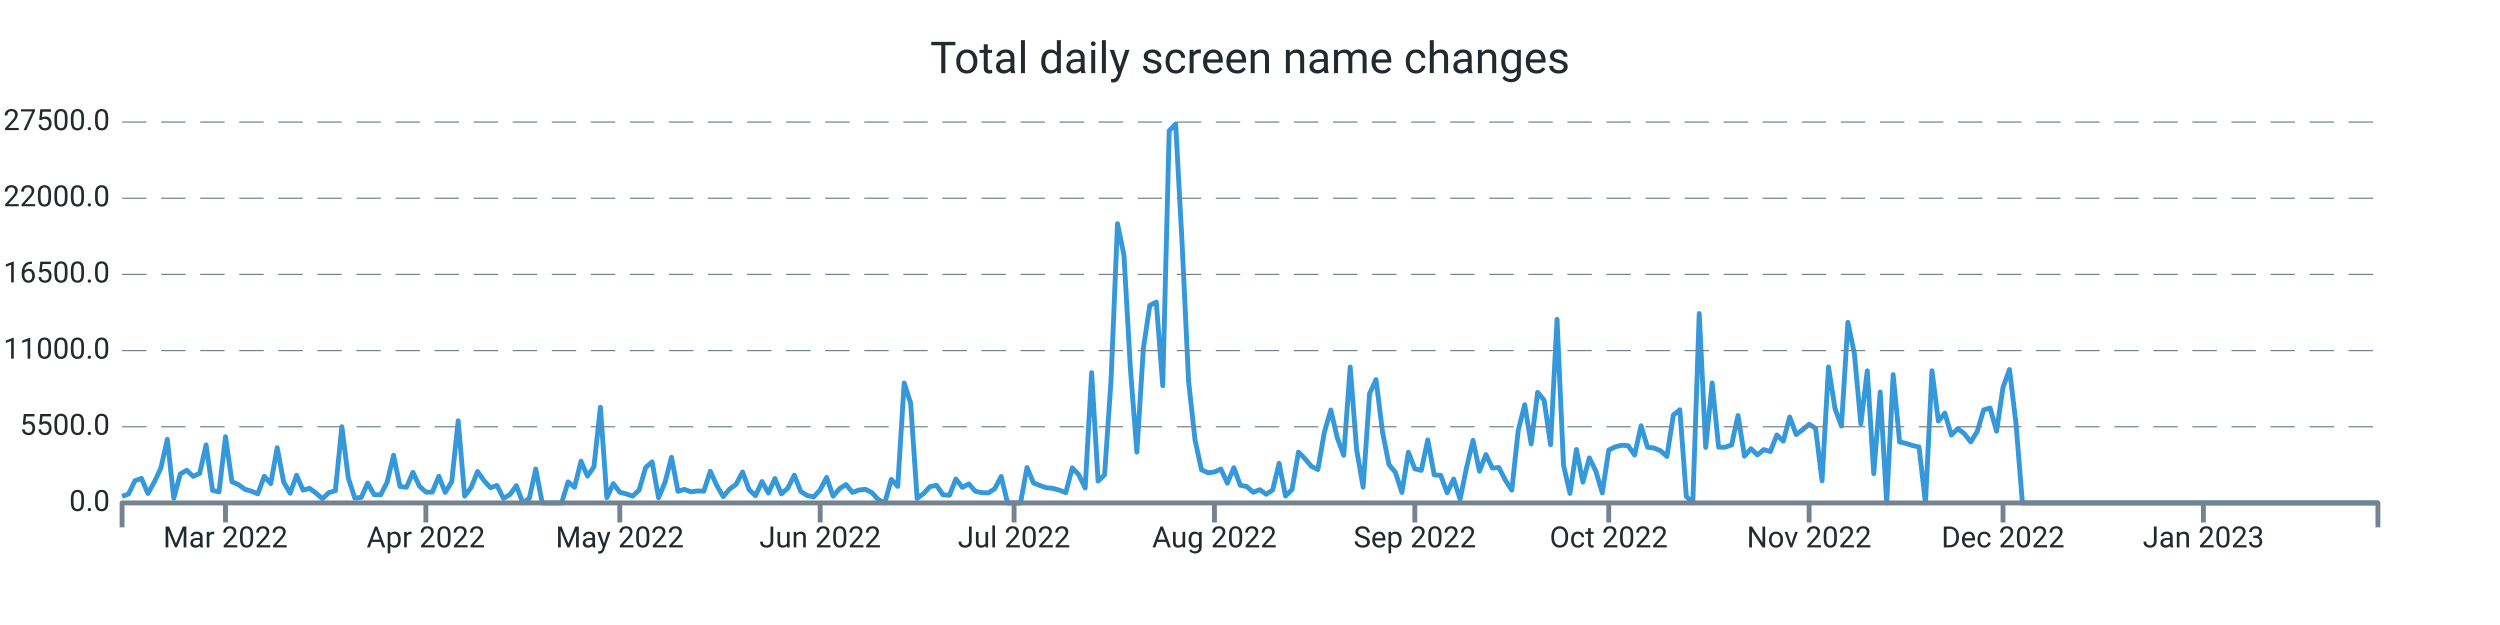
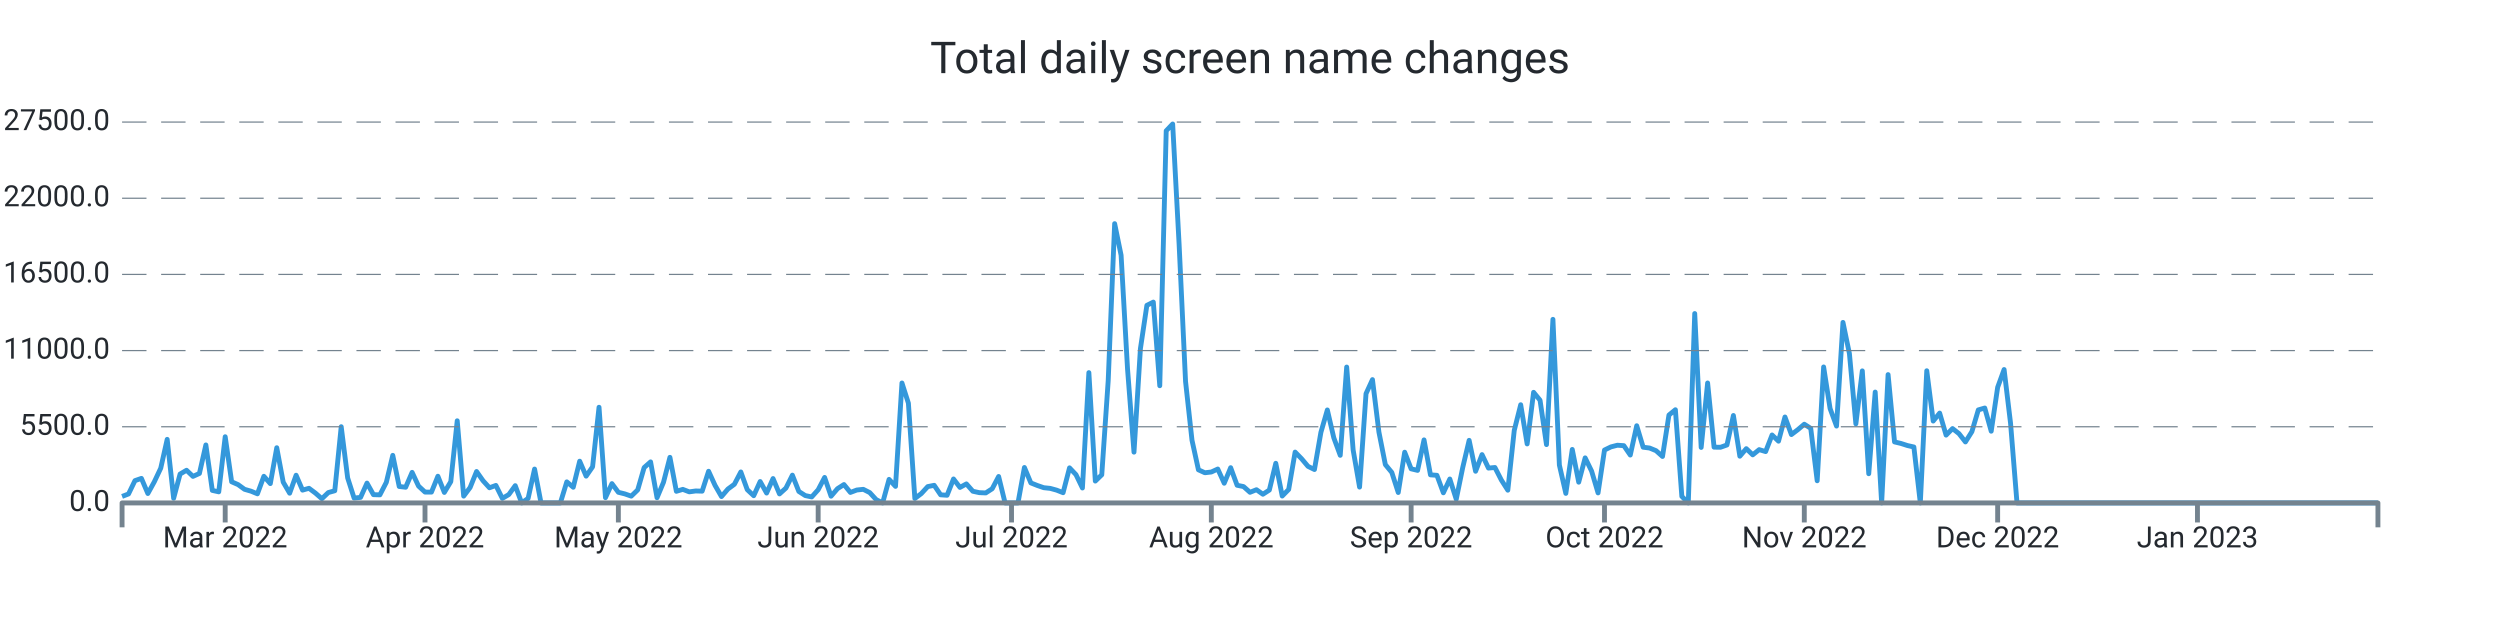
<svg xmlns="http://www.w3.org/2000/svg" width="1024.0" height="256.0" viewBox="0 0 1024.0 256.0" preserveAspectRatio="xMidYMid meet">
-   <path stroke="#3498db" stroke-linejoin="round" d="M 50.0 203.339 L 50 203.339L 52.648 202.33L 55.295 196.867L 57.943 195.948L 60.59 202.143L 63.238 197.355L 65.885 191.761L 68.533 179.962L 71.181 204.094L 73.828 194.172L 76.476 192.618L 79.123 195.125L 81.771 193.928L 84.418 182.248L 87.066 200.866L 89.713 201.456L 92.361 178.89L 95.009 197.338L 97.656 198.501L 100.304 200.418L 102.951 201.184L 105.599 202.267L 108.246 195.091L 110.894 198.081L 113.542 183.389L 116.189 197.474L 118.837 202.018L 121.484 194.66L 124.132 200.753L 126.779 200.004L 129.427 201.972L 132.074 204.275L 134.722 201.745L 137.37 201.014L 140.017 174.783L 142.665 195.761L 145.312 204.003L 147.96 203.731L 150.607 197.877L 153.255 202.608L 155.903 202.693L 158.55 197.559L 161.198 186.514L 163.845 199.266L 166.493 199.573L 169.14 193.48L 171.788 199.108L 174.436 201.547L 177.083 201.57L 179.731 195.069L 182.378 201.7L 185.026 197.287L 187.673 172.355L 190.321 203.209L 192.968 199.675L 195.616 193.129L 198.264 196.89L 200.911 199.788L 203.559 198.83L 206.206 204.134L 208.854 202.579L 211.501 198.926L 214.149 206L 216.797 204.128L 219.444 192.125L 222.092 206L 224.739 206L 227.387 206L 230.034 206L 232.682 197.372L 235.33 199.578L 237.977 188.902L 240.625 195.029L 243.272 191.206L 245.92 166.813L 248.567 203.839L 251.215 198.092L 253.862 201.643L 256.51 202.296L 259.158 203.22L 261.805 200.668L 264.453 191.512L 267.1 189.186L 269.748 203.867L 272.395 197.565L 275.043 187.325L 277.691 201.235L 280.338 200.446L 282.986 201.462L 285.633 201.099L 288.281 201.178L 290.928 193.026L 293.576 198.807L 296.223 203.391L 298.871 200.305L 301.519 198.359L 304.166 193.31L 306.814 200.566L 309.461 203.039L 312.109 197.23L 314.756 201.955L 317.404 196.016L 320.052 202.307L 322.699 199.913L 325.347 194.621L 327.994 201.292L 330.642 202.988L 333.289 203.544L 335.937 200.605L 338.585 195.562L 341.232 203.243L 343.88 200.157L 346.527 198.467L 349.175 201.7L 351.822 200.707L 354.47 200.429L 357.117 201.768L 359.765 204.644L 362.413 206L 365.06 196.356L 367.708 199.215L 370.355 156.874L 373.003 165.151L 375.65 204.173L 378.298 202.177L 380.946 199.312L 383.593 198.784L 386.241 202.676L 388.888 202.857L 391.536 196.186L 394.183 199.647L 396.831 198.206L 399.479 201.218L 402.126 201.791L 404.774 201.904L 407.421 200.197L 410.069 195.171L 412.716 206L 415.364 206L 418.011 206L 420.659 191.483L 423.307 197.797L 425.954 198.852L 428.602 199.76L 431.249 200.038L 433.897 200.764L 436.544 201.808L 439.192 191.631L 441.84 194.411L 444.487 199.885L 447.135 152.631L 449.782 197.048L 452.43 194.473L 455.077 155.904L 457.725 91.609L 460.372 104.538L 463.02 151.179L 465.668 185.198L 468.315 142.766L 470.963 125.067L 473.61 123.745L 476.258 157.997L 478.905 53.568L 481.553 50.789L 484.201 100.022L 486.848 156.245L 489.496 180.32L 492.143 192.437L 494.791 193.639L 497.438 193.333L 500.086 192.113L 502.734 197.933L 505.381 191.563L 508.029 198.767L 510.676 199.301L 513.324 201.649L 515.971 200.588L 518.619 202.438L 521.266 200.73L 523.914 189.77L 526.562 203.175L 529.209 200.486L 531.857 185.181L 534.504 187.887L 537.152 191.018L 539.799 192.317L 542.447 177.097L 545.095 167.913L 547.742 179.31L 550.39 186.497L 553.037 150.345L 555.685 184.273L 558.332 199.51L 560.98 161.248L 563.628 155.49L 566.275 176.961L 568.923 190.309L 571.57 193.509L 574.218 201.728L 576.865 185.226L 579.513 192.034L 582.16 192.669L 584.808 180.183L 587.456 194.501L 590.103 194.683L 592.751 201.853L 595.398 196.203L 598.046 204.491L 600.693 191.557L 603.341 180.365L 605.989 193.026L 608.636 186.208L 611.284 191.727L 613.931 191.483L 616.579 196.634L 619.226 200.781L 621.874 176.269L 624.521 165.78L 627.169 181.829L 629.817 160.698L 632.464 163.931L 635.112 182.106L 637.759 130.808L 640.407 190.496L 643.054 202.091L 645.702 184.092L 648.35 197.502L 650.997 187.541L 653.645 192.953L 656.292 201.887L 658.94 184.336L 661.587 183.048L 664.235 182.367L 666.883 182.543L 669.53 186.389L 672.178 174.386L 674.825 183.179L 677.473 183.513L 680.12 184.602L 682.768 186.968L 685.415 170.001L 688.063 167.834L 690.711 203.322L 693.358 206L 696.006 128.431L 698.653 183.264L 701.301 156.869L 703.948 183.156L 706.596 183.201L 709.244 182.26L 711.891 170.188L 714.539 186.866L 717.186 183.774L 719.834 186.299L 722.481 184.171L 725.129 184.966L 727.777 178.17L 730.424 180.705L 733.072 170.801L 735.719 177.994L 738.367 175.991L 741.014 173.756L 743.662 175.458L 746.309 196.918L 748.957 150.305L 751.605 167.34L 754.252 174.522L 756.9 132.056L 759.547 144.831L 762.195 173.609L 764.842 151.911L 767.49 194.036L 770.138 160.595L 772.785 206L 775.433 153.437L 778.08 181.012L 780.728 181.641L 783.375 182.492L 786.023 183.088L 788.67 206L 791.318 151.865L 793.966 172.457L 796.613 169.207L 799.261 178.221L 801.908 175.543L 804.556 177.614L 807.203 181.017L 809.851 176.808L 812.499 167.896L 815.146 167.125L 817.794 176.621L 820.441 158.633L 823.089 151.36L 825.736 173.353L 828.384 206L 831.032 206L 833.679 206L 836.327 206L 838.974 206L 841.622 206L 844.269 206L 846.917 206L 849.564 206L 852.212 206L 854.86 206L 857.507 206L 860.155 206L 862.802 206L 865.45 206L 868.097 206L 870.745 206L 873.393 206L 876.04 206L 878.688 206L 881.335 206L 883.983 206L 886.63 206L 889.278 206L 891.926 206L 894.573 206L 897.221 206L 899.868 206L 902.516 206L 905.163 206L 907.811 206L 910.458 206L 913.106 206L 915.754 206L 918.401 206L 921.049 206L 923.696 206L 926.344 206L 928.991 206L 931.639 206L 934.287 206L 936.934 206L 939.582 206L 942.229 206L 944.877 206L 947.524 206L 950.172 206L 952.819 206L 955.467 206L 958.115 206L 960.762 206L 963.41 206L 966.057 206L 968.705 206L 971.352 206L 974 206" stroke-width="2.0" fill="none" />
+   <path stroke="#3498db" stroke-linejoin="round" d="M 50.0 203.339 L 50 203.339L 52.64 202.33L 55.28 196.867L 57.92 195.948L 60.56 202.143L 63.2 197.355L 65.84 191.761L 68.48 179.962L 71.12 204.094L 73.76 194.172L 76.4 192.618L 79.04 195.125L 81.68 193.928L 84.32 182.248L 86.96 200.866L 89.6 201.456L 92.24 178.89L 94.88 197.338L 97.52 198.501L 100.16 200.418L 102.8 201.184L 105.44 202.267L 108.08 195.091L 110.72 198.081L 113.36 183.389L 116 197.474L 118.64 202.018L 121.28 194.66L 123.92 200.753L 126.56 200.004L 129.2 201.972L 131.84 204.275L 134.48 201.745L 137.12 201.014L 139.76 174.783L 142.4 195.761L 145.04 204.003L 147.68 203.731L 150.32 197.877L 152.96 202.608L 155.6 202.693L 158.24 197.559L 160.88 186.514L 163.52 199.266L 166.16 199.573L 168.8 193.48L 171.44 199.108L 174.08 201.547L 176.72 201.57L 179.36 195.069L 182 201.7L 184.64 197.287L 187.28 172.355L 189.92 203.209L 192.56 199.675L 195.2 193.129L 197.84 196.89L 200.48 199.788L 203.12 198.83L 205.76 204.134L 208.4 202.579L 211.04 198.926L 213.68 206L 216.32 204.128L 218.96 192.125L 221.6 206L 224.24 206L 226.88 206L 229.52 206L 232.16 197.372L 234.8 199.578L 237.44 188.902L 240.08 195.029L 242.72 191.206L 245.36 166.813L 248 203.839L 250.64 198.092L 253.28 201.643L 255.92 202.296L 258.56 203.22L 261.2 200.668L 263.84 191.512L 266.48 189.186L 269.12 203.867L 271.76 197.565L 274.4 187.325L 277.04 201.235L 279.68 200.446L 282.32 201.462L 284.96 201.099L 287.6 201.178L 290.24 193.026L 292.88 198.807L 295.52 203.391L 298.16 200.305L 300.8 198.359L 303.44 193.31L 306.08 200.566L 308.72 203.039L 311.36 197.23L 314 201.955L 316.64 196.016L 319.28 202.307L 321.92 199.913L 324.56 194.621L 327.2 201.292L 329.84 202.988L 332.48 203.544L 335.12 200.605L 337.76 195.562L 340.4 203.243L 343.04 200.157L 345.68 198.467L 348.32 201.7L 350.96 200.707L 353.6 200.429L 356.24 201.768L 358.88 204.644L 361.52 206L 364.16 196.356L 366.8 199.215L 369.44 156.874L 372.08 165.151L 374.72 204.173L 377.36 202.177L 380 199.312L 382.64 198.784L 385.28 202.676L 387.92 202.857L 390.56 196.186L 393.2 199.647L 395.84 198.206L 398.48 201.218L 401.12 201.791L 403.76 201.904L 406.4 200.197L 409.04 195.171L 411.68 206L 414.32 206L 416.96 206L 419.6 191.483L 422.24 197.797L 424.88 198.852L 427.52 199.76L 430.16 200.038L 432.8 200.764L 435.44 201.808L 438.08 191.631L 440.72 194.411L 443.36 199.885L 446 152.631L 448.64 197.048L 451.28 194.473L 453.92 155.904L 456.56 91.609L 459.2 104.538L 461.84 151.179L 464.48 185.198L 467.12 142.766L 469.76 125.067L 472.4 123.745L 475.04 157.997L 477.68 53.568L 480.32 50.789L 482.96 100.022L 485.6 156.245L 488.24 180.32L 490.88 192.437L 493.52 193.639L 496.16 193.333L 498.8 192.113L 501.44 197.933L 504.08 191.563L 506.72 198.767L 509.36 199.301L 512 201.649L 514.64 200.588L 517.28 202.438L 519.92 200.73L 522.56 189.77L 525.2 203.175L 527.84 200.486L 530.48 185.181L 533.12 187.887L 535.76 191.018L 538.4 192.317L 541.04 177.097L 543.68 167.913L 546.32 179.31L 548.96 186.497L 551.6 150.345L 554.24 184.273L 556.88 199.51L 559.52 161.248L 562.16 155.49L 564.8 176.961L 567.44 190.309L 570.08 193.509L 572.72 201.728L 575.36 185.226L 578 192.034L 580.64 192.669L 583.28 180.183L 585.92 194.501L 588.56 194.683L 591.2 201.853L 593.84 196.203L 596.48 204.491L 599.12 191.557L 601.76 180.365L 604.4 193.026L 607.04 186.208L 609.68 191.727L 612.32 191.483L 614.96 196.634L 617.6 200.781L 620.24 176.269L 622.88 165.78L 625.52 181.829L 628.16 160.698L 630.8 163.931L 633.44 182.106L 636.08 130.808L 638.72 190.496L 641.36 202.091L 644 184.092L 646.64 197.502L 649.28 187.541L 651.92 192.953L 654.56 201.887L 657.2 184.336L 659.84 183.048L 662.48 182.367L 665.12 182.543L 667.76 186.389L 670.4 174.386L 673.04 183.179L 675.68 183.513L 678.32 184.602L 680.96 186.968L 683.6 170.001L 686.24 167.834L 688.88 203.322L 691.52 206L 694.16 128.431L 696.8 183.264L 699.44 156.869L 702.08 183.156L 704.72 183.201L 707.36 182.26L 710 170.188L 712.64 186.866L 715.28 183.774L 717.92 186.299L 720.56 184.171L 723.2 184.966L 725.84 178.17L 728.48 180.705L 731.12 170.801L 733.76 177.994L 736.4 175.991L 739.04 173.756L 741.68 175.458L 744.32 196.918L 746.96 150.305L 749.6 167.34L 752.24 174.522L 754.88 132.056L 757.52 144.831L 760.16 173.609L 762.8 151.911L 765.44 194.036L 768.08 160.595L 770.72 206L 773.36 153.437L 776 181.012L 778.64 181.641L 781.28 182.492L 783.92 183.088L 786.56 206L 789.2 151.865L 791.84 172.457L 794.48 169.207L 797.12 178.221L 799.76 175.543L 802.4 177.614L 805.04 181.017L 807.68 176.808L 810.32 167.896L 812.96 167.125L 815.6 176.621L 818.24 158.633L 820.88 151.36L 823.52 173.353L 826.16 206L 828.8 206L 831.44 206L 834.08 206L 836.72 206L 839.36 206L 842 206L 844.64 206L 847.28 206L 849.92 206L 852.56 206L 855.2 206L 857.84 206L 860.48 206L 863.12 206L 865.76 206L 868.4 206L 871.04 206L 873.68 206L 876.32 206L 878.96 206L 881.6 206L 884.24 206L 886.88 206L 889.52 206L 892.16 206L 894.8 206L 897.44 206L 900.08 206L 902.72 206L 905.36 206L 908 206L 910.64 206L 913.28 206L 915.92 206L 918.56 206L 921.2 206L 923.84 206L 926.48 206L 929.12 206L 931.76 206L 934.4 206L 937.04 206L 939.68 206L 942.32 206L 944.96 206L 947.6 206L 950.24 206L 952.88 206L 955.52 206L 958.16 206L 960.8 206L 963.44 206L 966.08 206L 968.72 206L 971.36 206L 974 206" stroke-width="2.0" fill="none" />
  <text x="45.0" font-family="-apple-system, system-ui, BlinkMacSystemFont, Roboto" y="50.0" dominant-baseline="middle" text-anchor="end" font-size="12" fill="#24292f">27500.0</text>
  <path stroke="#74838f" stroke-dasharray="10 6" stroke-width="0.5" d="M 50.0 50.0 L 974.0 50.0" />
  <text x="45.0" font-family="-apple-system, system-ui, BlinkMacSystemFont, Roboto" y="81.2" dominant-baseline="middle" text-anchor="end" font-size="12" fill="#24292f">22000.0</text>
  <path stroke="#74838f" stroke-dasharray="10 6" stroke-width="0.5" d="M 50.0 81.2 L 974.0 81.2" />
  <text x="45.0" font-family="-apple-system, system-ui, BlinkMacSystemFont, Roboto" y="112.4" dominant-baseline="middle" text-anchor="end" font-size="12" fill="#24292f">16500.0</text>
  <path stroke="#74838f" stroke-dasharray="10 6" stroke-width="0.5" d="M 50.0 112.4 L 974.0 112.4" />
  <text x="45.0" font-family="-apple-system, system-ui, BlinkMacSystemFont, Roboto" y="143.6" dominant-baseline="middle" text-anchor="end" font-size="12" fill="#24292f">11000.0</text>
  <path stroke="#74838f" stroke-dasharray="10 6" stroke-width="0.5" d="M 50.0 143.6 L 974.0 143.6" />
  <text x="45.0" font-family="-apple-system, system-ui, BlinkMacSystemFont, Roboto" y="174.8" dominant-baseline="middle" text-anchor="end" font-size="12" fill="#24292f">5500.0</text>
  <path stroke="#74838f" stroke-dasharray="10 6" stroke-width="0.5" d="M 50.0 174.8 L 974.0 174.8" />
  <text x="45.0" font-family="-apple-system, system-ui, BlinkMacSystemFont, Roboto" y="206.0" dominant-baseline="middle" text-anchor="end" font-size="12" fill="#24292f">0.0</text>
-   <path stroke="#74838f" stroke-width="2.0" d="M 92.361 206.0 L 92.361 214.0" />
-   <text x="92.361" font-family="-apple-system, system-ui, BlinkMacSystemFont, Roboto" y="216.0" dominant-baseline="hanging" text-anchor="middle" font-size="12" fill="#24292f">Mar 2022</text>
-   <path stroke="#74838f" stroke-width="2.0" d="M 174.436 206.0 L 174.436 214.0" />
-   <text x="174.436" font-family="-apple-system, system-ui, BlinkMacSystemFont, Roboto" y="216.0" dominant-baseline="hanging" text-anchor="middle" font-size="12" fill="#24292f">Apr 2022</text>
-   <path stroke="#74838f" stroke-width="2.0" d="M 253.862 206.0 L 253.862 214.0" />
-   <text x="253.862" font-family="-apple-system, system-ui, BlinkMacSystemFont, Roboto" y="216.0" dominant-baseline="hanging" text-anchor="middle" font-size="12" fill="#24292f">May 2022</text>
-   <path stroke="#74838f" stroke-width="2.0" d="M 335.937 206.0 L 335.937 214.0" />
-   <text x="335.937" font-family="-apple-system, system-ui, BlinkMacSystemFont, Roboto" y="216.0" dominant-baseline="hanging" text-anchor="middle" font-size="12" fill="#24292f">Jun 2022</text>
-   <path stroke="#74838f" stroke-width="2.0" d="M 415.364 206.0 L 415.364 214.0" />
-   <text x="415.364" font-family="-apple-system, system-ui, BlinkMacSystemFont, Roboto" y="216.0" dominant-baseline="hanging" text-anchor="middle" font-size="12" fill="#24292f">Jul 2022</text>
-   <path stroke="#74838f" stroke-width="2.0" d="M 497.438 206.0 L 497.438 214.0" />
-   <text x="497.438" font-family="-apple-system, system-ui, BlinkMacSystemFont, Roboto" y="216.0" dominant-baseline="hanging" text-anchor="middle" font-size="12" fill="#24292f">Aug 2022</text>
-   <path stroke="#74838f" stroke-width="2.0" d="M 579.513 206.0 L 579.513 214.0" />
-   <text x="579.513" font-family="-apple-system, system-ui, BlinkMacSystemFont, Roboto" y="216.0" dominant-baseline="hanging" text-anchor="middle" font-size="12" fill="#24292f">Sep 2022</text>
-   <path stroke="#74838f" stroke-width="2.0" d="M 658.94 206.0 L 658.94 214.0" />
-   <text x="658.94" font-family="-apple-system, system-ui, BlinkMacSystemFont, Roboto" y="216.0" dominant-baseline="hanging" text-anchor="middle" font-size="12" fill="#24292f">Oct 2022</text>
-   <path stroke="#74838f" stroke-width="2.0" d="M 741.014 206.0 L 741.014 214.0" />
-   <text x="741.014" font-family="-apple-system, system-ui, BlinkMacSystemFont, Roboto" y="216.0" dominant-baseline="hanging" text-anchor="middle" font-size="12" fill="#24292f">Nov 2022</text>
-   <path stroke="#74838f" stroke-width="2.0" d="M 820.441 206.0 L 820.441 214.0" />
-   <text x="820.441" font-family="-apple-system, system-ui, BlinkMacSystemFont, Roboto" y="216.0" dominant-baseline="hanging" text-anchor="middle" font-size="12" fill="#24292f">Dec 2022</text>
-   <path stroke="#74838f" stroke-width="2.0" d="M 902.516 206.0 L 902.516 214.0" />
-   <text x="902.516" font-family="-apple-system, system-ui, BlinkMacSystemFont, Roboto" y="216.0" dominant-baseline="hanging" text-anchor="middle" font-size="12" fill="#24292f">Jan 2023</text>
+   <path stroke="#74838f" stroke-width="2.0" d="M 92.24 206.0 L 92.24 214.0" />
+   <text x="92.24" font-family="-apple-system, system-ui, BlinkMacSystemFont, Roboto" y="216.0" dominant-baseline="hanging" text-anchor="middle" font-size="12" fill="#24292f">Mar 2022</text>
+   <path stroke="#74838f" stroke-width="2.0" d="M 174.08 206.0 L 174.08 214.0" />
+   <text x="174.08" font-family="-apple-system, system-ui, BlinkMacSystemFont, Roboto" y="216.0" dominant-baseline="hanging" text-anchor="middle" font-size="12" fill="#24292f">Apr 2022</text>
+   <path stroke="#74838f" stroke-width="2.0" d="M 253.28 206.0 L 253.28 214.0" />
+   <text x="253.28" font-family="-apple-system, system-ui, BlinkMacSystemFont, Roboto" y="216.0" dominant-baseline="hanging" text-anchor="middle" font-size="12" fill="#24292f">May 2022</text>
+   <path stroke="#74838f" stroke-width="2.0" d="M 335.12 206.0 L 335.12 214.0" />
+   <text x="335.12" font-family="-apple-system, system-ui, BlinkMacSystemFont, Roboto" y="216.0" dominant-baseline="hanging" text-anchor="middle" font-size="12" fill="#24292f">Jun 2022</text>
+   <path stroke="#74838f" stroke-width="2.0" d="M 414.32 206.0 L 414.32 214.0" />
+   <text x="414.32" font-family="-apple-system, system-ui, BlinkMacSystemFont, Roboto" y="216.0" dominant-baseline="hanging" text-anchor="middle" font-size="12" fill="#24292f">Jul 2022</text>
+   <path stroke="#74838f" stroke-width="2.0" d="M 496.16 206.0 L 496.16 214.0" />
+   <text x="496.16" font-family="-apple-system, system-ui, BlinkMacSystemFont, Roboto" y="216.0" dominant-baseline="hanging" text-anchor="middle" font-size="12" fill="#24292f">Aug 2022</text>
+   <path stroke="#74838f" stroke-width="2.0" d="M 578.0 206.0 L 578.0 214.0" />
+   <text x="578.0" font-family="-apple-system, system-ui, BlinkMacSystemFont, Roboto" y="216.0" dominant-baseline="hanging" text-anchor="middle" font-size="12" fill="#24292f">Sep 2022</text>
+   <path stroke="#74838f" stroke-width="2.0" d="M 657.2 206.0 L 657.2 214.0" />
+   <text x="657.2" font-family="-apple-system, system-ui, BlinkMacSystemFont, Roboto" y="216.0" dominant-baseline="hanging" text-anchor="middle" font-size="12" fill="#24292f">Oct 2022</text>
+   <path stroke="#74838f" stroke-width="2.0" d="M 739.04 206.0 L 739.04 214.0" />
+   <text x="739.04" font-family="-apple-system, system-ui, BlinkMacSystemFont, Roboto" y="216.0" dominant-baseline="hanging" text-anchor="middle" font-size="12" fill="#24292f">Nov 2022</text>
+   <path stroke="#74838f" stroke-width="2.0" d="M 818.24 206.0 L 818.24 214.0" />
+   <text x="818.24" font-family="-apple-system, system-ui, BlinkMacSystemFont, Roboto" y="216.0" dominant-baseline="hanging" text-anchor="middle" font-size="12" fill="#24292f">Dec 2022</text>
+   <path stroke="#74838f" stroke-width="2.0" d="M 900.08 206.0 L 900.08 214.0" />
+   <text x="900.08" font-family="-apple-system, system-ui, BlinkMacSystemFont, Roboto" y="216.0" dominant-baseline="hanging" text-anchor="middle" font-size="12" fill="#24292f">Jan 2023</text>
  <path stroke="#74838f" stroke-linejoin="round" stroke-width="2.0" d="M 50.0 216.0 L 50.0 206.0 L 974.0 206.0 L 974.0 216.0" fill="none" />
  <text x="512.0" y="25.0" font-family="-apple-system, system-ui, BlinkMacSystemFont, Roboto" dominant-baseline="middle" text-anchor="middle" font-size="18" fill="#24292f">Total daily screen name changes</text>
</svg>
